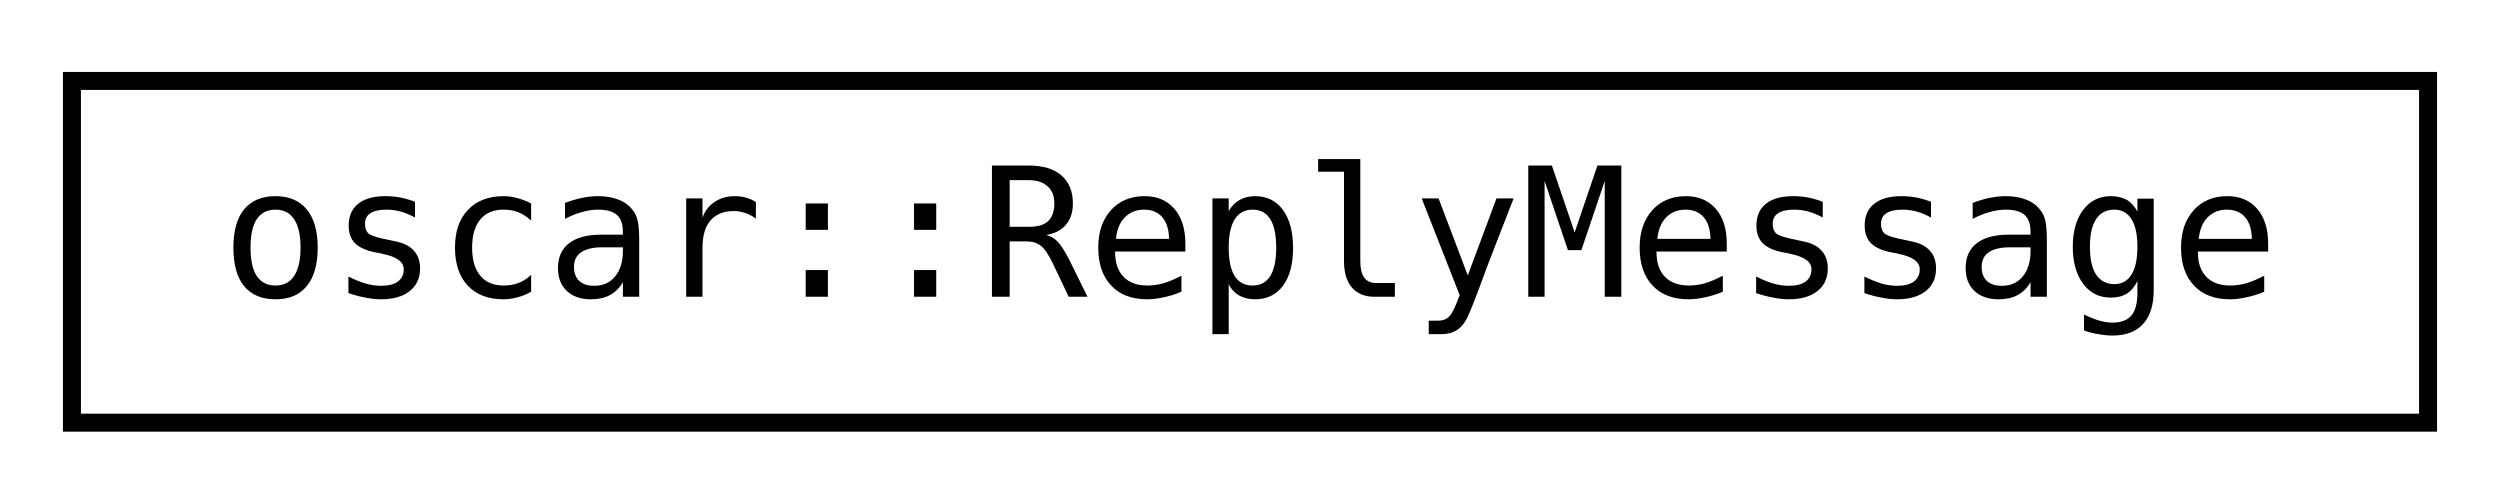
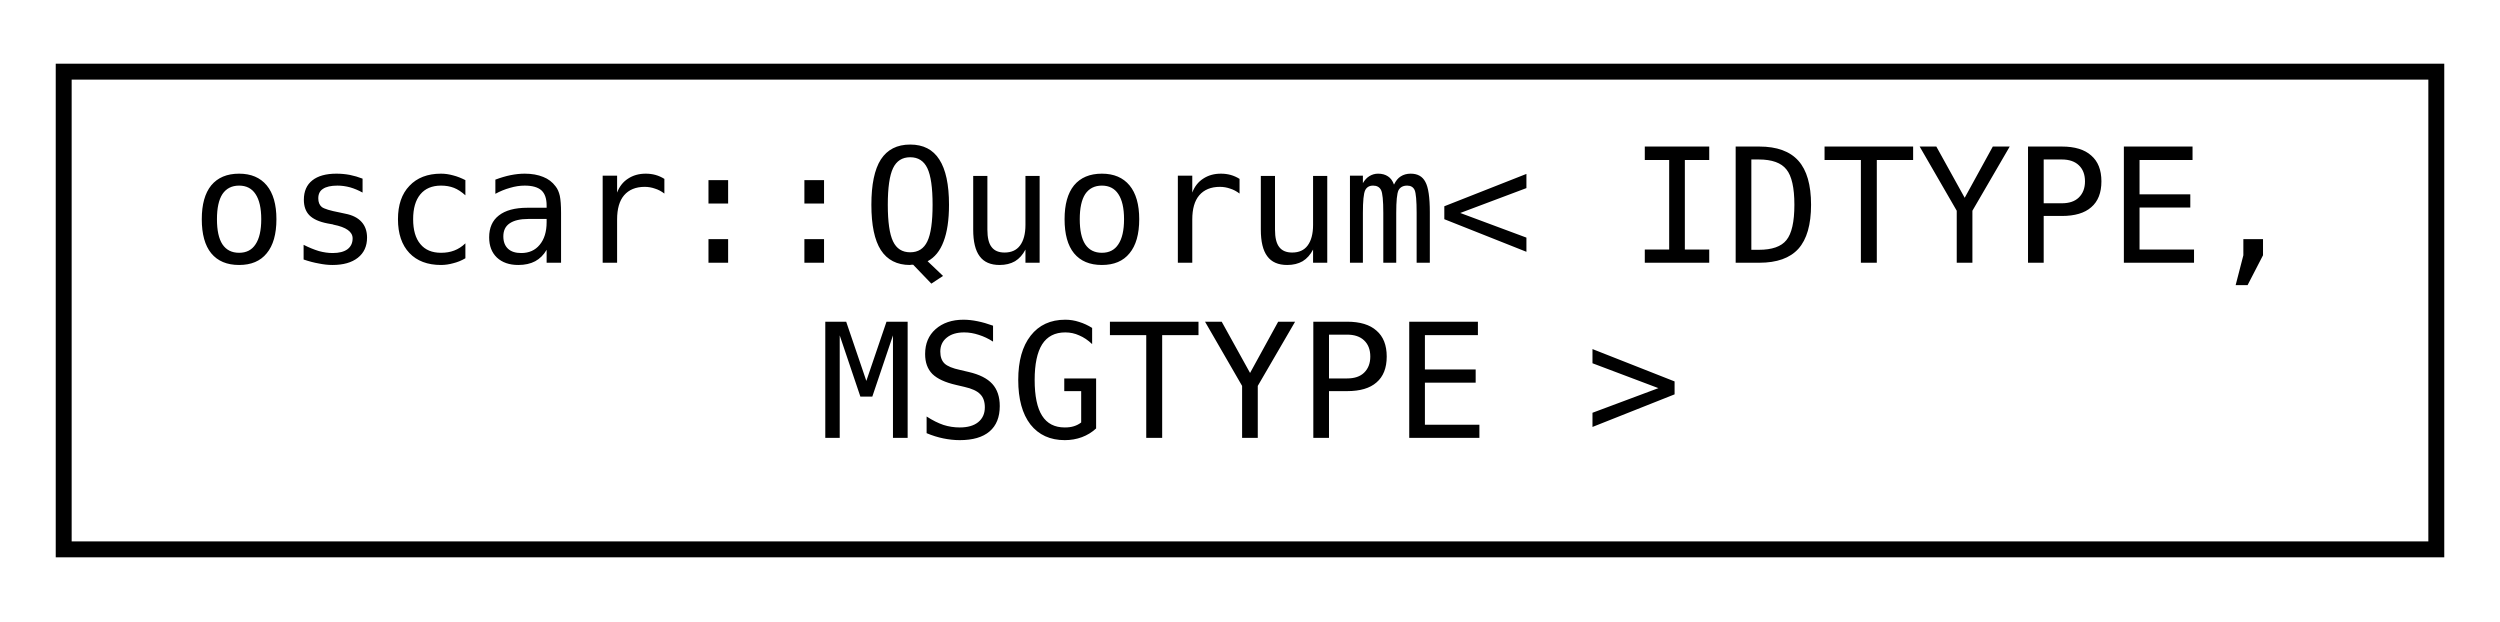
- <svg xmlns="http://www.w3.org/2000/svg" xmlns:xlink="http://www.w3.org/1999/xlink" width="139pt" height="28pt" viewBox="0.00 0.00 139.00 28.00">
-   <g id="graph0" class="graph" transform="scale(1 1) rotate(0) translate(4 24)">
+ <svg xmlns="http://www.w3.org/2000/svg" xmlns:xlink="http://www.w3.org/1999/xlink" width="157pt" height="39pt" viewBox="0.00 0.00 157.00 39.00">
+   <g id="graph0" class="graph" transform="scale(1 1) rotate(0) translate(4 35)">
    <g id="node1" class="node">
      <g id="a_node1">
-         <a xlink:href="structoscar_1_1ReplyMessage.html" target="_top" xlink:title=" ">
-           <polygon fill="none" stroke="black" points="0,-0.5 0,-19.5 131,-19.5 131,-0.5 0,-0.5" />
-           <text text-anchor="middle" x="65.5" y="-7.5" font-family="Consolas" font-size="10.00">oscar::ReplyMessage</text>
+         <a xlink:href="classoscar_1_1Quorum.html" target="_top" xlink:title=" ">
+           <polygon fill="none" stroke="black" points="0,-0.5 0,-30.5 149,-30.5 149,-0.5 0,-0.5" />
+           <text text-anchor="start" x="8" y="-18.5" font-family="Consolas" font-size="10.00">oscar::Quorum&lt; IDTYPE,</text>
+           <text text-anchor="middle" x="74.5" y="-7.5" font-family="Consolas" font-size="10.00"> MSGTYPE &gt;</text>
        </a>
      </g>
    </g>
  </g>
</svg>
